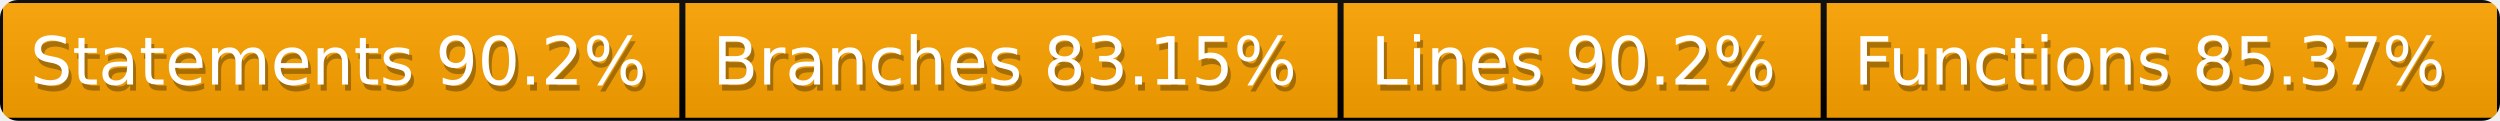
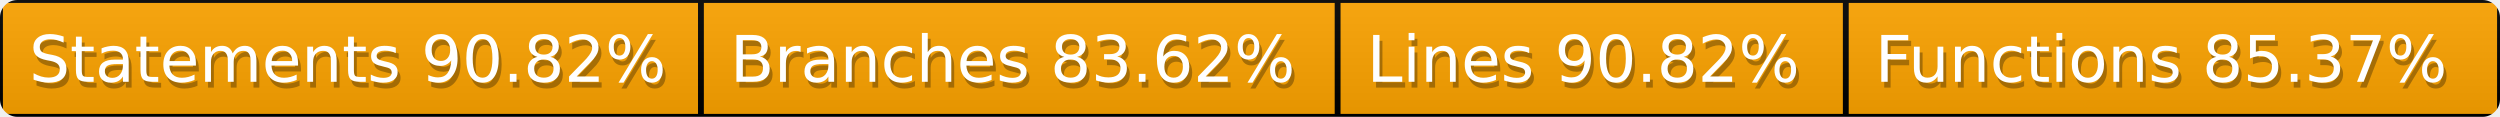
- <svg xmlns="http://www.w3.org/2000/svg" width="414" height="20">
+ <svg xmlns="http://www.w3.org/2000/svg" width="428" height="20">
  <defs>
    <style>text{font-size:11px;font-family:Verdana,DejaVu Sans,Geneva,sans-serif}text.shadow{fill:#010101;fill-opacity:.3}text.high{fill:#fff}</style>
    <linearGradient id="smooth" x2="0" y2="100%">
      <stop offset="0" stop-color="#aaa" stop-opacity=".1" />
      <stop offset="1" stop-opacity=".1" />
    </linearGradient>
    <mask id="round">
      <rect width="100%" height="100%" rx="3" fill="#fff" />
    </mask>
  </defs>
  <g id="bg" mask="url(#round)">
-     <path fill="orange" stroke="#000" d="M0 0h113v20H0zM113 0h109v20H113zM222 0h80v20h-80zM302 0h112v20H302z" />
-     <path fill="url(#smooth)" d="M0 0h414v20H0z" />
+     <path fill="orange" stroke="#000" d="M0 0h120v20H0zM120 0h109v20H120zM229 0h87v20h-87zM316 0h112v20H316z" />
+     <path fill="url(#smooth)" d="M0 0h428v20H0z" />
  </g>
  <g id="fg">
-     <text class="shadow" x="5.5" y="15">Statements 90.2%</text>
-     <text class="high" x="5" y="14">Statements 90.2%</text>
-     <text class="shadow" x="118.5" y="15">Branches 83.15%</text>
-     <text class="high" x="118" y="14">Branches 83.15%</text>
-     <text class="shadow" x="227.5" y="15">Lines 90.2%</text>
-     <text class="high" x="227" y="14">Lines 90.2%</text>
-     <text class="shadow" x="307.5" y="15">Functions 85.37%</text>
-     <text class="high" x="307" y="14">Functions 85.37%</text>
+     <text class="shadow" x="5.5" y="15">Statements 90.82%</text>
+     <text class="high" x="5" y="14">Statements 90.82%</text>
+     <text class="shadow" x="125.5" y="15">Branches 83.62%</text>
+     <text class="high" x="125" y="14">Branches 83.62%</text>
+     <text class="shadow" x="234.5" y="15">Lines 90.82%</text>
+     <text class="high" x="234" y="14">Lines 90.82%</text>
+     <text class="shadow" x="321.5" y="15">Functions 85.37%</text>
+     <text class="high" x="321" y="14">Functions 85.37%</text>
  </g>
</svg>
